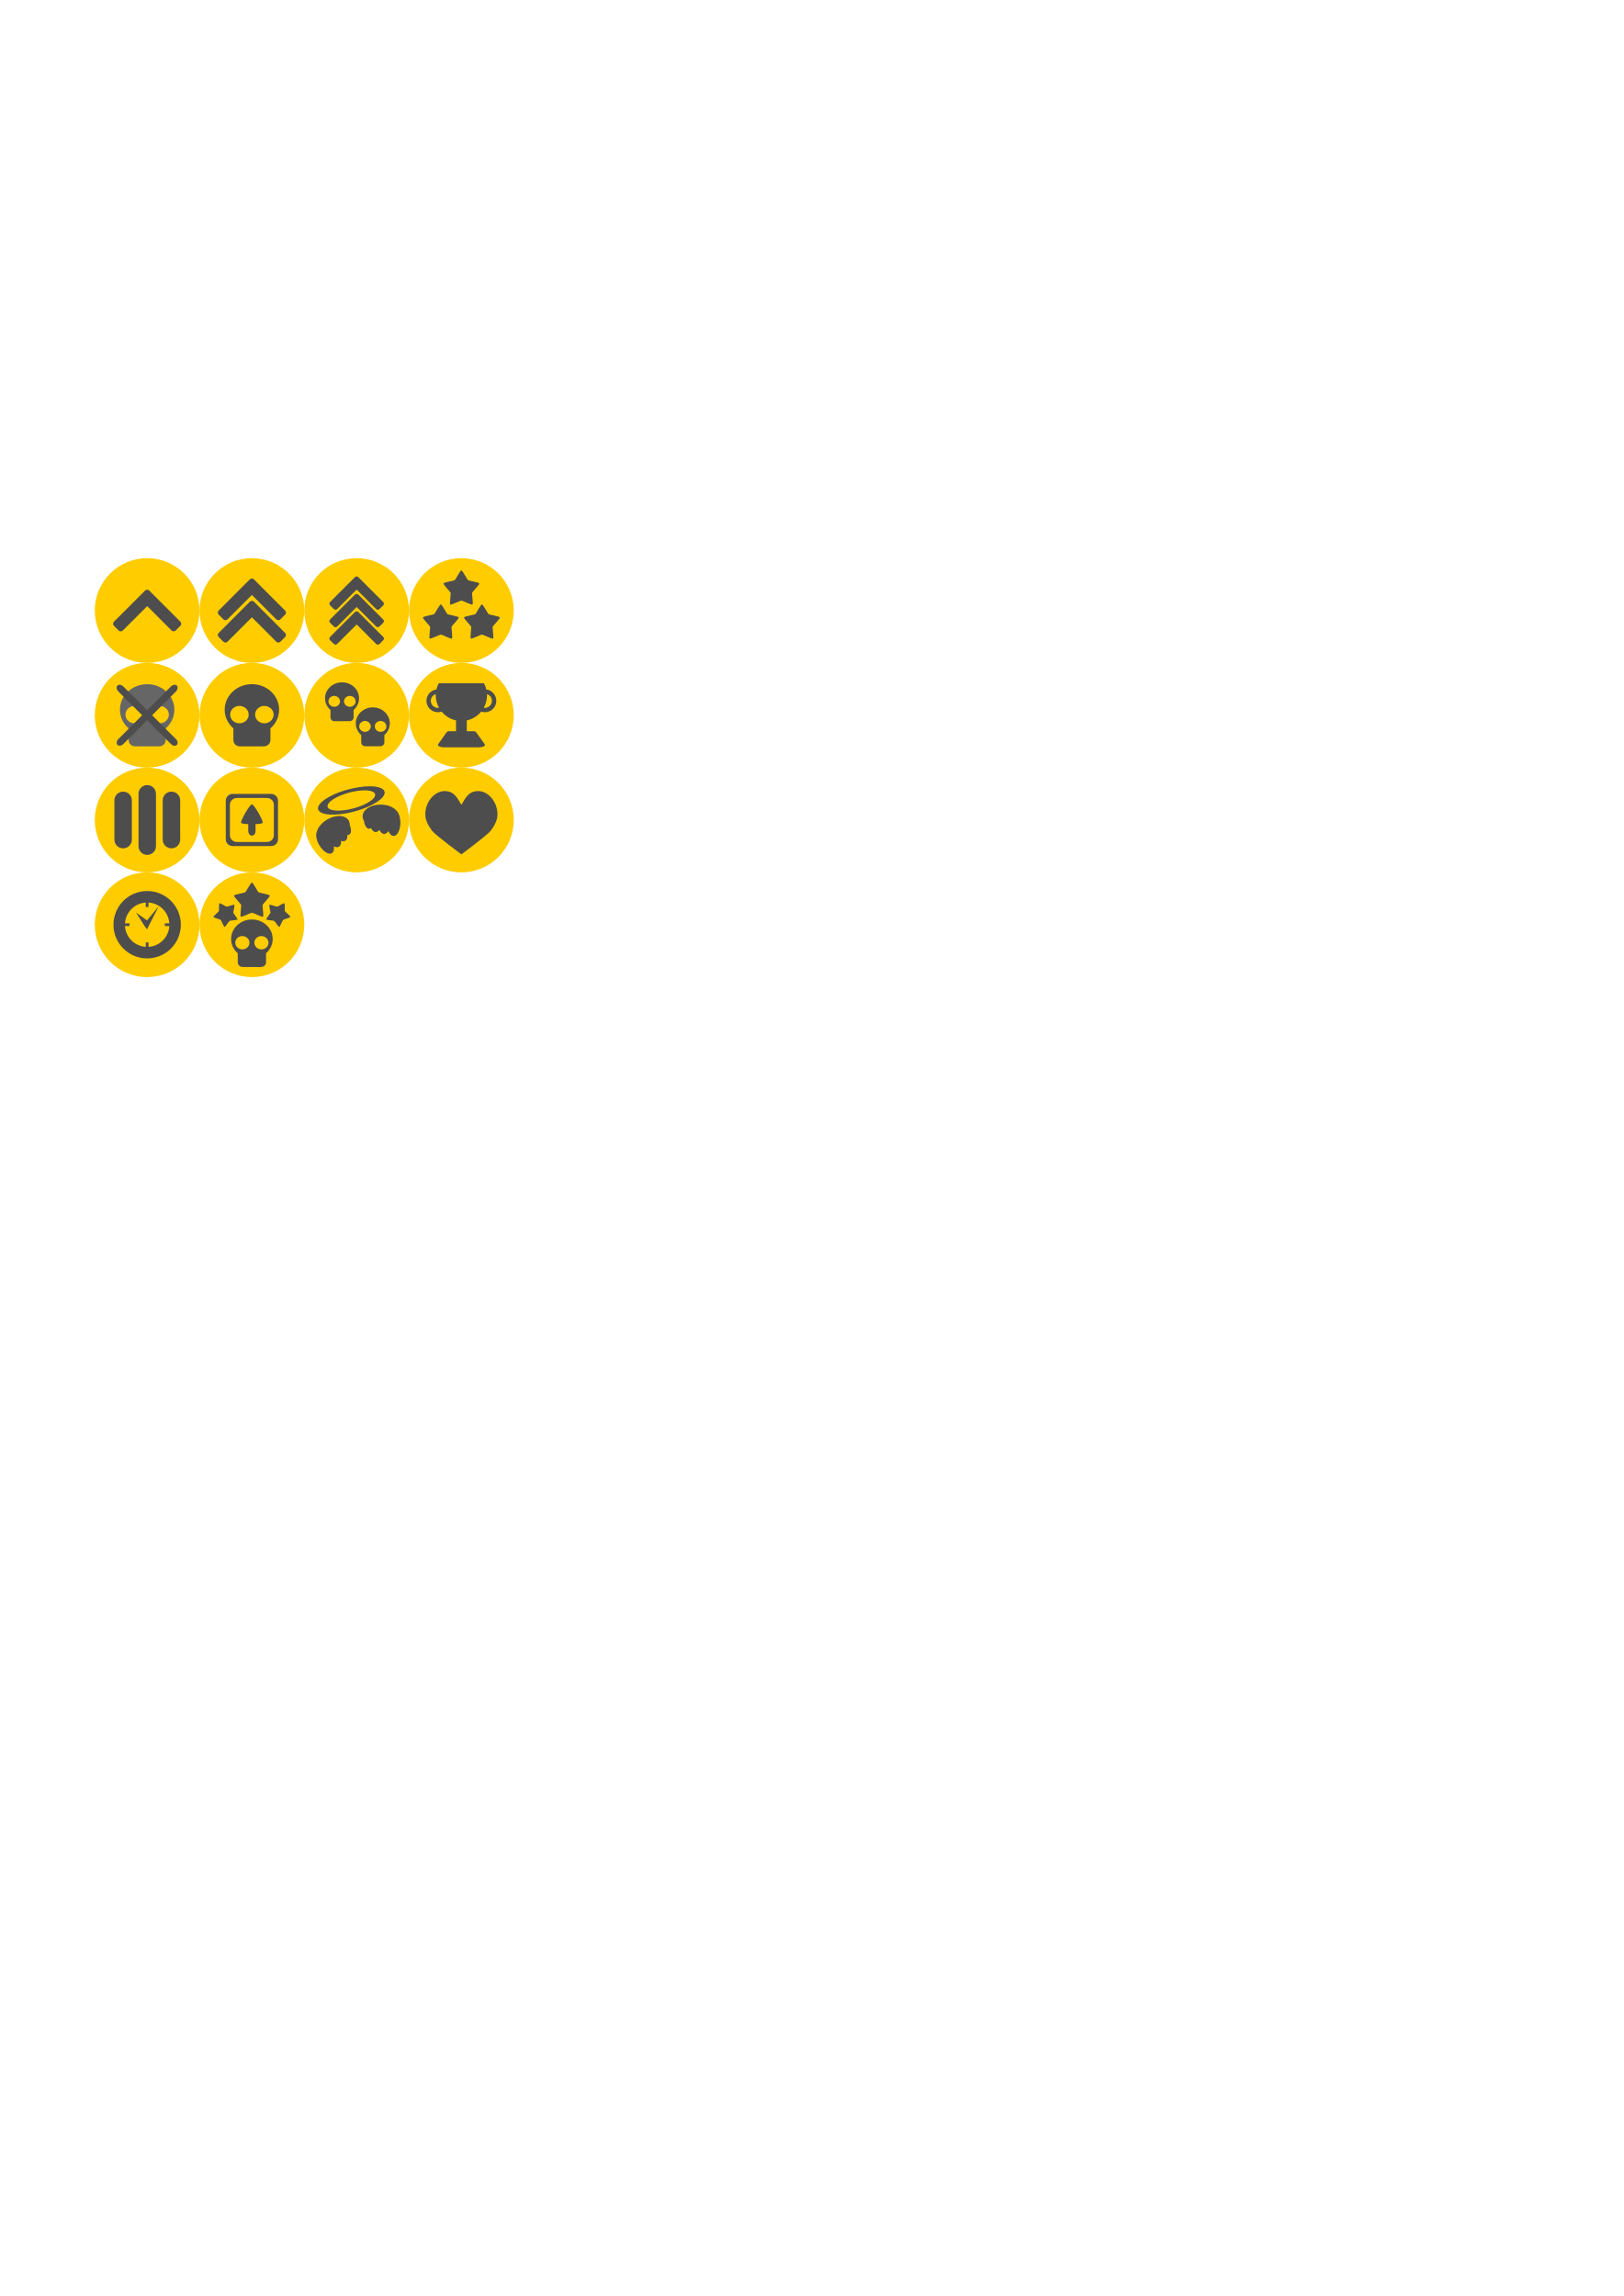
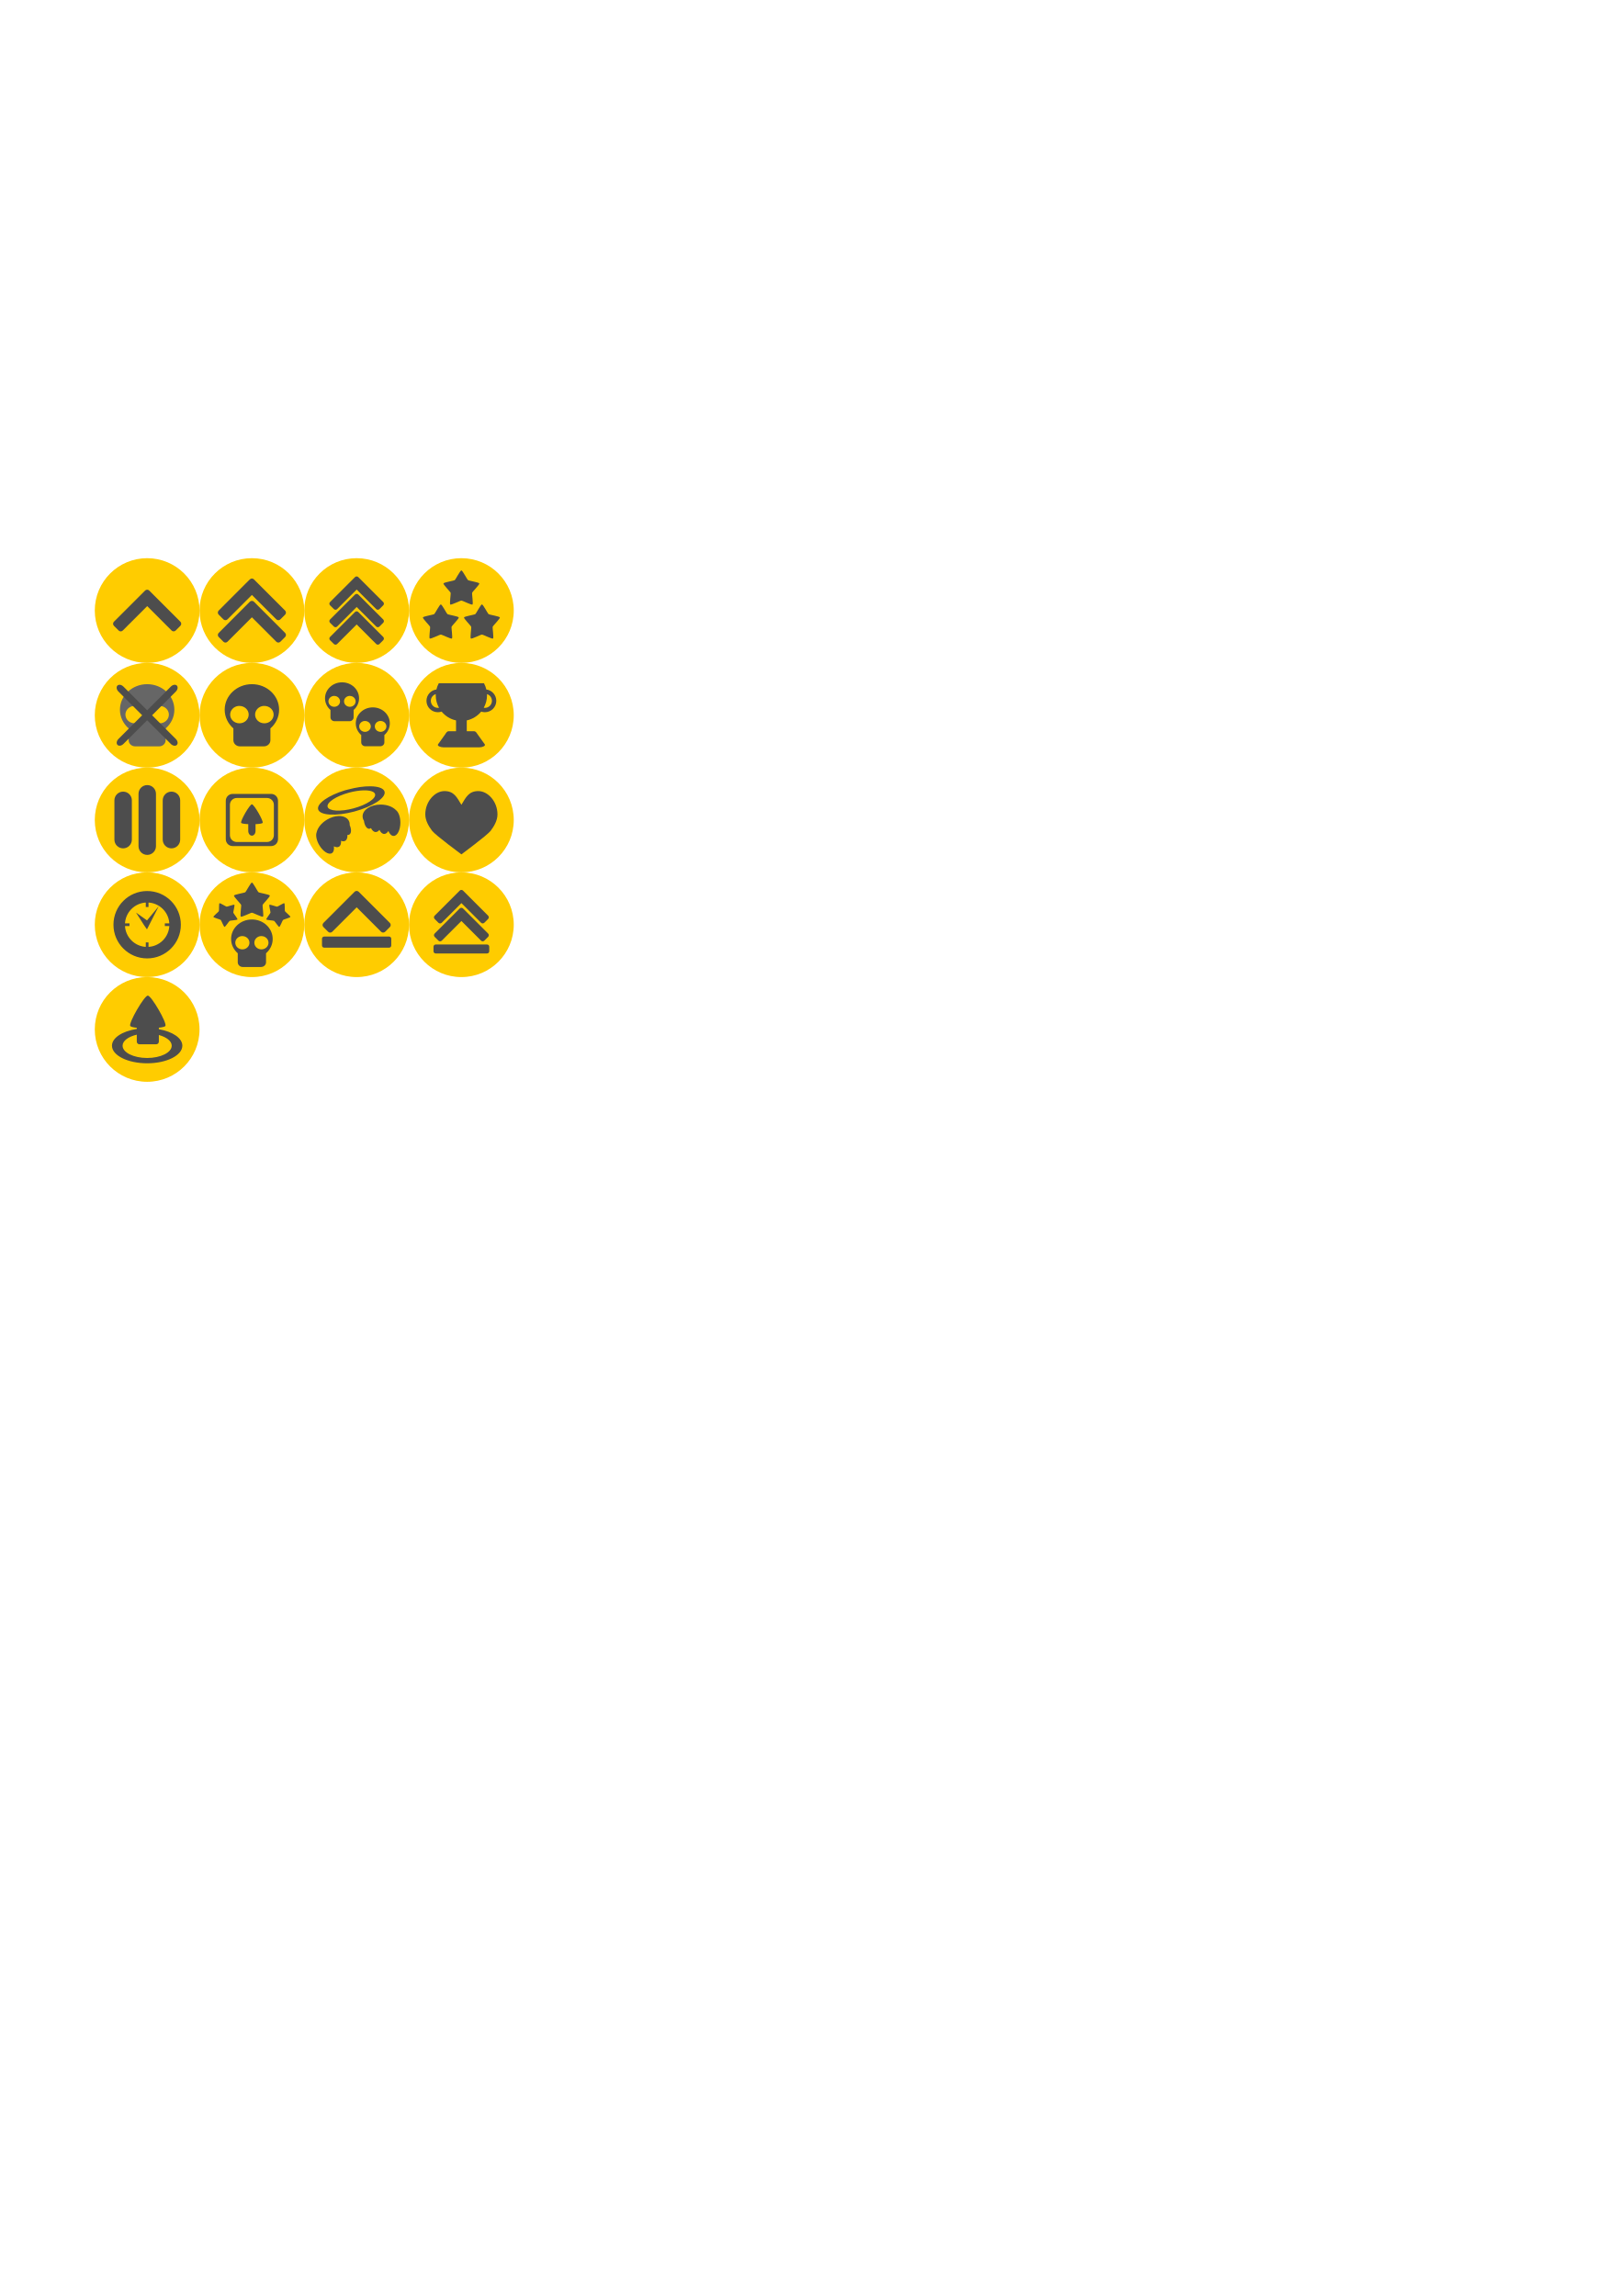
<svg xmlns="http://www.w3.org/2000/svg" width="744.094" height="1052.362" id="svg2" version="1.1">
  <defs id="defs4" />
  <g id="layer1">
    <g id="g3780">
      <path transform="matrix(0.2500925,0,0,0.2500925,32.5734,227.8512)" d="m 235.366,207.875 a 95.964,95.964 0 1 1 -191.929,0 95.964,95.964 0 1 1 191.929,0 z" id="path2985" style="fill:#ffcc00;stroke:none" />
      <path id="rect2991" d="m 54.374,289.004 c 0.522,0.522 1.361,0.522 1.883,0 l 11.195,-11.195 11.18,11.18 c 0.522,0.522 1.361,0.522 1.883,0 l 2.148,-2.148 c 0.522,-0.522 0.522,-1.361 0,-1.883 l -12.122,-12.121 -2.162,-2.162 c -0.522,-0.522 -1.361,-0.522 -1.883,0 l -2.148,2.148 -12.136,12.136 c -0.522,0.522 -0.522,1.361 0,1.883 l 2.162,2.162 z" style="fill:#4d4d4d;stroke:none" />
    </g>
    <g id="g3780-7" transform="translate(48,0)">
      <path transform="matrix(0.2500925,0,0,0.2500925,32.5734,227.8512)" d="m 235.366,207.875 c 0,53 -42.965,95.964 -95.964,95.964 -53,0 -95.964,-42.965 -95.964,-95.964 0,-53 42.965,-95.964 95.964,-95.964 53,0 95.964,42.965 95.964,95.964 z" id="path2985-4" style="fill:#ffcc00;stroke:none" />
      <path style="fill:#4d4d4d;stroke:none" d="m 67.437,265.159 c -0.34,0 -0.677,0.145 -0.938,0.406 l -2.156,2.125 -12.125,12.156 c -0.522,0.522 -0.522,1.353 0,1.875 l 2.156,2.156 c 0.522,0.522 1.353,0.522 1.875,0 l 11.188,-11.188 11.188,11.188 c 0.522,0.522 1.353,0.522 1.875,0 l 2.156,-2.156 c 0.522,-0.522 0.522,-1.353 0,-1.875 l -12.125,-12.125 -2.156,-2.156 c -0.261,-0.261 -0.597,-0.406 -0.938,-0.406 z m 0,10.25 c -0.34,0 -0.677,0.114 -0.938,0.375 l -2.156,2.156 -12.125,12.156 c -0.522,0.522 -0.522,1.353 0,1.875 l 2.156,2.156 c 0.522,0.522 1.353,0.522 1.875,0 l 11.188,-11.188 11.188,11.188 c 0.522,0.522 1.353,0.522 1.875,0 l 2.156,-2.156 c 0.522,-0.522 0.522,-1.353 0,-1.875 l -12.125,-12.125 -2.156,-2.188 c -0.261,-0.261 -0.597,-0.375 -0.938,-0.375 z" id="rect2991-0" />
    </g>
    <g id="g3780-7-8" transform="translate(96,0)">
      <path transform="matrix(0.2500925,0,0,0.2500925,32.5734,227.8512)" d="m 235.366,207.875 c 0,53 -42.965,95.964 -95.964,95.964 -53,0 -95.964,-42.965 -95.964,-95.964 0,-53 42.965,-95.964 95.964,-95.964 53,0 95.964,42.965 95.964,95.964 z" id="path2985-4-8" style="fill:#ffcc00;stroke:none" />
      <path style="fill:#4d4d4d;stroke:none" d="m 67.449,264.199 c -0.272,0 -0.566,0.116 -0.775,0.325 l -1.7,1.7 -9.723,9.723 c -0.417,0.417 -0.417,1.083 0,1.5 l 1.75,1.725 c 0.417,0.417 1.083,0.417 1.5,0 l 8.948,-8.948 8.948,8.948 c 0.417,0.417 1.083,0.417 1.5,0 l 1.725,-1.725 c 0.417,-0.417 0.417,-1.083 0,-1.5 l -9.698,-9.698 -1.725,-1.725 c -0.209,-0.209 -0.478,-0.325 -0.75,-0.325 z m 0,7.998 c -0.272,0 -0.566,0.116 -0.775,0.325 l -1.7,1.7 -9.723,9.723 c -0.417,0.417 -0.417,1.083 0,1.5 l 1.75,1.725 c 0.417,0.417 1.083,0.417 1.5,0 l 8.948,-8.948 8.948,8.948 c 0.417,0.417 1.083,0.417 1.5,0 l 1.725,-1.725 c 0.417,-0.417 0.417,-1.083 0,-1.5 l -9.698,-9.698 -1.725,-1.725 c -0.209,-0.209 -0.478,-0.325 -0.75,-0.325 z m 0,7.998 c -0.272,0 -0.566,0.116 -0.775,0.325 l -1.7,1.7 -9.723,9.723 c -0.417,0.417 -0.417,1.083 0,1.5 l 1.75,1.725 c 0.417,0.417 1.083,0.417 1.5,0 l 8.948,-8.948 8.948,8.948 c 0.417,0.417 1.083,0.417 1.5,0 l 1.725,-1.725 c 0.417,-0.417 0.417,-1.083 0,-1.5 l -9.698,-9.698 -1.725,-1.725 c -0.209,-0.209 -0.478,-0.325 -0.75,-0.325 z" id="rect2991-1" />
    </g>
    <g id="g3780-7-8-6" transform="translate(144,0)">
      <path transform="matrix(0.2500925,0,0,0.2500925,32.5734,227.8512)" d="m 235.366,207.875 c 0,53 -42.965,95.964 -95.964,95.964 -53,0 -95.964,-42.965 -95.964,-95.964 0,-53 42.965,-95.964 95.964,-95.964 53,0 95.964,42.965 95.964,95.964 z" id="path2985-4-8-1" style="fill:#ffcc00;stroke:none" />
      <path style="fill:#4d4d4d;fill-opacity:1;stroke:none" id="path3948" d="m 207.839,257.75 c 1.119,0 5.419,8.569 6.324,9.227 0.905,0.657 10.384,2.099 10.729,3.163 0.346,1.064 -6.476,7.802 -6.821,8.865 -0.346,1.064 1.212,10.524 0.308,11.182 -0.905,0.657 -9.421,-3.748 -10.539,-3.748 -1.119,0 -9.634,4.405 -10.539,3.748 -0.905,-0.657 0.653,-10.118 0.308,-11.182 -0.346,-1.064 -7.167,-7.802 -6.821,-8.865 0.346,-1.064 9.824,-2.505 10.729,-3.163 0.905,-0.657 5.205,-9.227 6.324,-9.227 z" transform="matrix(0.4820458,0,0,0.4820458,-32.7513,137.1984)" />
      <path style="fill:#4d4d4d;fill-opacity:1;stroke:none" id="path3948-1" d="m 207.839,257.75 c 1.119,0 5.419,8.569 6.324,9.227 0.905,0.657 10.384,2.099 10.729,3.163 0.346,1.064 -6.476,7.802 -6.821,8.865 -0.346,1.064 1.212,10.524 0.308,11.182 -0.905,0.657 -9.421,-3.748 -10.539,-3.748 -1.119,0 -9.634,4.405 -10.539,3.748 -0.905,-0.657 0.653,-10.118 0.308,-11.182 -0.346,-1.064 -7.167,-7.802 -6.821,-8.865 0.346,-1.064 9.824,-2.505 10.729,-3.163 0.905,-0.657 5.205,-9.227 6.324,-9.227 z" transform="matrix(0.4820458,0,0,0.4820458,-42.17094,152.7805)" />
      <path style="fill:#4d4d4d;fill-opacity:1;stroke:none" id="path3948-7" d="m 207.839,257.75 c 1.119,0 5.419,8.569 6.324,9.227 0.905,0.657 10.384,2.099 10.729,3.163 0.346,1.064 -6.476,7.802 -6.821,8.865 -0.346,1.064 1.212,10.524 0.308,11.182 -0.905,0.657 -9.421,-3.748 -10.539,-3.748 -1.119,0 -9.634,4.405 -10.539,3.748 -0.905,-0.657 0.653,-10.118 0.308,-11.182 -0.346,-1.064 -7.167,-7.802 -6.821,-8.865 0.346,-1.064 9.824,-2.505 10.729,-3.163 0.905,-0.657 5.205,-9.227 6.324,-9.227 z" transform="matrix(0.4820458,0,0,0.4820458,-23.33166,152.7805)" />
    </g>
    <g id="g4016" transform="translate(29.00798,5.65553)">
      <path style="fill:#ffcc00;stroke:none" id="path2985-2" d="m 235.366,207.875 c 0,53 -42.965,95.964 -95.964,95.964 -53,0 -95.964,-42.965 -95.964,-95.964 0,-53 42.965,-95.964 95.964,-95.964 53,0 95.964,42.965 95.964,95.964 z" transform="matrix(0.2500925,0,0,0.2500925,51.56542,270.1957)" />
      <path id="path3785" d="m 86.44,307.934 c -6.889,0 -12.48,5.245 -12.48,11.708 0,3.385 1.539,6.424 3.988,8.561 l 0,5.414 c 0,1.561 1.339,2.817 3.003,2.817 l 10.956,0 c 1.664,0 3.003,-1.256 3.003,-2.817 l 0,-5.414 c 2.454,-2.137 3.988,-5.172 3.988,-8.561 0,-6.463 -5.568,-11.708 -12.457,-11.708 z m -6.146,9.97 c 0.143,-0.014 0.276,0 0.422,0 2.345,0 4.246,1.783 4.246,3.983 0,2.2 -1.901,3.983 -4.246,3.983 -2.345,0 -4.246,-1.783 -4.246,-3.983 0,-2.063 1.683,-3.779 3.824,-3.983 z m 11.401,0 c 0.143,-0.014 0.299,0 0.446,0 2.345,0 4.246,1.783 4.246,3.983 0,2.2 -1.901,3.983 -4.246,3.983 -2.345,0 -4.246,-1.783 -4.246,-3.983 0,-2.063 1.659,-3.779 3.8,-3.983 z" style="fill:#4d4d4d;fill-opacity:1;stroke:none" />
    </g>
    <g id="g4056" transform="translate(99.29369,-32.02304)">
      <path transform="matrix(0.2500925,0,0,0.2500925,77.2797,307.8743)" d="m 235.366,207.875 c 0,53 -42.965,95.964 -95.964,95.964 -53,0 -95.964,-42.965 -95.964,-95.964 0,-53 42.965,-95.964 95.964,-95.964 53,0 95.964,42.965 95.964,95.964 z" id="path2985-2-3" style="fill:#ffcc00;stroke:none" />
      <path id="path3164" d="m 101.793,345.169 c -0.482,0.899 -0.856,1.866 -1.095,2.883 -2.572,0.328 -4.555,2.527 -4.555,5.189 0,2.889 2.339,5.228 5.228,5.228 0.6,0 1.174,-0.103 1.711,-0.288 1.659,2.01 3.973,3.472 6.611,4.036 l 0,4.959 -3.248,0 c -0.942,0 -1.188,0.659 -1.691,1.365 l -3.306,4.632 c -0.504,0.707 1.097,1.384 2.46,1.384 l 16.49,0 c 1.363,0 2.964,-0.677 2.46,-1.384 l -3.325,-4.632 c -0.503,-0.705 -0.75,-1.365 -1.691,-1.365 l -3.229,0 0,-4.959 c 2.637,-0.564 4.957,-2.026 6.611,-4.036 0.531,0.182 1.098,0.288 1.691,0.288 2.889,0 5.228,-2.339 5.228,-5.228 0,-2.662 -1.983,-4.861 -4.555,-5.189 -0.24,-1.016 -0.613,-1.984 -1.095,-2.883 l -20.699,0 z m -1.384,4.997 c -0.008,0.178 -0.019,0.358 -0.019,0.538 0,2.077 0.551,4.032 1.499,5.727 -0.169,0.027 -0.342,0.038 -0.519,0.038 -1.784,0 -3.229,-1.444 -3.229,-3.229 0,-1.45 0.953,-2.667 2.268,-3.075 z m 23.467,0 c 1.315,0.409 2.268,1.625 2.268,3.075 0,1.784 -1.444,3.229 -3.229,3.229 -0.177,0 -0.35,-0.011 -0.519,-0.038 0.946,-1.695 1.499,-3.649 1.499,-5.727 0,-0.18 -0.011,-0.36 -0.019,-0.538 z" style="fill:#4d4d4d;fill-opacity:1;stroke:none" />
    </g>
    <g id="g4016-2" transform="translate(-18.99202,5.65553)">
      <path style="fill:#ffcc00;stroke:none" id="path2985-2-2" d="m 235.366,207.875 c 0,53 -42.965,95.964 -95.964,95.964 -53,0 -95.964,-42.965 -95.964,-95.964 0,-53 42.965,-95.964 95.964,-95.964 53,0 95.964,42.965 95.964,95.964 z" transform="matrix(0.2500925,0,0,0.2500925,51.56542,270.1957)" />
      <path id="path3785-1" d="m 86.44,307.934 c -6.889,0 -12.48,5.245 -12.48,11.708 0,3.385 1.539,6.424 3.988,8.561 l 0,5.414 c 0,1.561 1.339,2.817 3.003,2.817 l 10.956,0 c 1.664,0 3.003,-1.256 3.003,-2.817 l 0,-5.414 c 2.454,-2.137 3.988,-5.172 3.988,-8.561 0,-6.463 -5.568,-11.708 -12.457,-11.708 z m -6.146,9.97 c 0.143,-0.014 0.276,0 0.422,0 2.345,0 4.246,1.783 4.246,3.983 0,2.2 -1.901,3.983 -4.246,3.983 -2.345,0 -4.246,-1.783 -4.246,-3.983 0,-2.063 1.683,-3.779 3.824,-3.983 z m 11.401,0 c 0.143,-0.014 0.299,0 0.446,0 2.345,0 4.246,1.783 4.246,3.983 0,2.2 -1.901,3.983 -4.246,3.983 -2.345,0 -4.246,-1.783 -4.246,-3.983 0,-2.063 1.659,-3.779 3.8,-3.983 z" style="fill:#666666;fill-opacity:1;stroke:none" />
      <path style="fill:#4d4d4d;fill-opacity:1;stroke:none" d="m 100.025,308.577 c -0.628,-0.628 -1.848,-0.433 -2.726,0.446 L 86.418,319.903 75.538,309.023 c -0.879,-0.879 -2.099,-1.074 -2.726,-0.446 -0.628,0.628 -0.433,1.848 0.446,2.726 l 10.88,10.88 -10.856,10.856 c -0.879,0.879 -1.074,2.099 -0.446,2.726 0.628,0.628 1.848,0.433 2.726,-0.446 l 10.856,-10.856 10.88,10.88 c 0.879,0.879 2.099,1.074 2.726,0.446 0.628,-0.628 0.433,-1.848 -0.446,-2.726 L 88.699,322.184 99.579,311.303 c 0.879,-0.879 1.074,-2.099 0.446,-2.726 z" id="rect4086" />
    </g>
    <g id="g4016-8" transform="translate(77.00798,5.65553)">
      <path style="fill:#ffcc00;stroke:none" id="path2985-2-5" d="m 235.366,207.875 c 0,53 -42.965,95.964 -95.964,95.964 -53,0 -95.964,-42.965 -95.964,-95.964 0,-53 42.965,-95.964 95.964,-95.964 53,0 95.964,42.965 95.964,95.964 z" transform="matrix(0.2500925,0,0,0.2500925,51.56542,270.1957)" />
      <path id="path3785-7" d="m 79.744,307.086 c -4.308,0 -7.804,3.28 -7.804,7.321 0,2.117 0.962,4.017 2.494,5.353 l 0,3.385 c 0,0.976 0.837,1.761 1.878,1.761 l 6.851,0 c 1.04,0 1.878,-0.786 1.878,-1.761 l 0,-3.385 c 1.534,-1.336 2.494,-3.234 2.494,-5.353 0,-4.041 -3.481,-7.321 -7.789,-7.321 z m -3.843,6.234 c 0.089,-0.009 0.172,0 0.264,0 1.467,0 2.655,1.115 2.655,2.491 0,1.376 -1.189,2.491 -2.655,2.491 -1.467,0 -2.655,-1.115 -2.655,-2.491 0,-1.29 1.052,-2.363 2.391,-2.491 z m 7.129,0 c 0.089,-0.009 0.187,0 0.279,0 1.467,0 2.655,1.115 2.655,2.491 0,1.376 -1.189,2.491 -2.655,2.491 -1.467,0 -2.655,-1.115 -2.655,-2.491 0,-1.29 1.037,-2.363 2.376,-2.491 z" style="fill:#4d4d4d;fill-opacity:1;stroke:none" />
      <path id="path3785-7-6" d="m 93.841,318.567 c -4.308,0 -7.804,3.28 -7.804,7.321 0,2.117 0.962,4.017 2.494,5.353 l 0,3.385 c 0,0.976 0.837,1.761 1.878,1.761 l 6.851,0 c 1.04,0 1.878,-0.786 1.878,-1.761 l 0,-3.385 c 1.534,-1.336 2.494,-3.234 2.494,-5.353 0,-4.041 -3.481,-7.321 -7.789,-7.321 z m -3.843,6.234 c 0.089,-0.009 0.172,0 0.264,0 1.467,0 2.655,1.115 2.655,2.491 0,1.376 -1.189,2.491 -2.655,2.491 -1.467,0 -2.655,-1.115 -2.655,-2.491 0,-1.29 1.052,-2.363 2.391,-2.491 z m 7.129,0 c 0.089,-0.009 0.187,0 0.279,0 1.467,0 2.655,1.115 2.655,2.491 0,1.376 -1.189,2.491 -2.655,2.491 -1.467,0 -2.655,-1.115 -2.655,-2.491 0,-1.29 1.037,-2.363 2.376,-2.491 z" style="fill:#4d4d4d;fill-opacity:1;stroke:none" />
    </g>
    <g id="g4056-1" transform="translate(-44.70631,15.97696)">
      <path transform="matrix(0.2500925,0,0,0.2500925,77.2797,307.8743)" d="m 235.366,207.875 c 0,53 -42.965,95.964 -95.964,95.964 -53,0 -95.964,-42.965 -95.964,-95.964 0,-53 42.965,-95.964 95.964,-95.964 53,0 95.964,42.965 95.964,95.964 z" id="path2985-2-3-7" style="fill:#ffcc00;stroke:none" />
      <rect style="fill:#4d4d4d;fill-opacity:1;stroke:none" id="rect3040" width="8" height="32" x="108.184" y="343.862" rx="4" ry="4" />
      <rect style="fill:#4d4d4d;fill-opacity:1;stroke:none" id="rect3040-0" width="8" height="26" x="97.135" y="346.862" rx="4" ry="4" />
      <rect style="fill:#4d4d4d;fill-opacity:1;stroke:none" id="rect3040-0-4" width="8" height="26" x="119.278" y="346.862" rx="4" ry="4" />
    </g>
    <g id="g3315">
      <path style="fill:#ffcc00;stroke:none" id="path2985-2-3-7-4" d="m 235.366,207.875 a 95.964,95.964 0 1 1 -191.929,0 95.964,95.964 0 1 1 191.929,0 z" transform="matrix(0.2500925,0,0,0.2500925,80.5734,323.8512)" />
      <path id="rect3255" d="m 106.616,363.886 c -1.742,0 -3.145,1.403 -3.145,3.145 l 0,17.616 c 0,1.742 1.403,3.145 3.145,3.145 l 17.641,0 c 1.742,0 3.145,-1.403 3.145,-3.145 l 0,-17.616 c 0,-1.742 -1.403,-3.145 -3.145,-3.145 l -17.641,0 z m 1.892,1.867 13.857,0 c 1.742,0 3.145,1.403 3.145,3.145 l 0,13.882 c 0,1.742 -1.403,3.145 -3.145,3.145 l -13.857,0 c -1.742,0 -3.145,-1.403 -3.145,-3.145 l 0,-13.882 c 0,-1.742 1.403,-3.145 3.145,-3.145 z m 6.929,2.899 c -0.983,0 -5.405,7.65 -4.914,8.501 0.186,0.322 1.568,0.511 3.243,0.59 l 0,3.096 c 0,1.213 0.752,2.187 1.671,2.187 0.919,0 1.671,-0.973 1.671,-2.187 l 0,-3.096 c 1.683,-0.078 3.056,-0.266 3.243,-0.59 0.491,-0.851 -3.931,-8.501 -4.914,-8.501 z" style="fill:#4d4d4d;fill-opacity:1;stroke:none" />
    </g>
    <g id="g3432">
      <path transform="matrix(0.2500925,0,0,0.2500925,128.5734,323.8512)" d="m 235.366,207.875 a 95.964,95.964 0 1 1 -191.929,0 95.964,95.964 0 1 1 191.929,0 z" id="path2985-2-3-7-4-7" style="fill:#ffcc00;stroke:none" />
      <path id="path3337" d="m 169.635,360.396 c -2.824,-0.019 -6.293,0.453 -9.969,1.438 -0.525,0.141 -1.087,0.252 -1.594,0.406 -7.602,2.315 -12.985,6.093 -12.281,8.719 0.75,2.801 8.192,3.251 16.594,1 8.402,-2.251 14.594,-6.324 13.844,-9.125 -0.422,-1.575 -2.963,-2.413 -6.594,-2.438 z m -3.344,1.875 c 3.065,-0.124 5.259,0.468 5.594,1.719 0.536,2.001 -3.905,4.923 -9.906,6.531 -6.001,1.608 -11.308,1.282 -11.844,-0.719 -0.536,-2.001 3.905,-4.923 9.906,-6.531 2.251,-0.603 4.411,-0.926 6.25,-1 z m 8.156,6.5 c -4.579,0 -8.281,2.402 -8.281,5.375 0,0.731 0.218,1.427 0.625,2.062 0.248,2.084 1.215,3.656 2.375,3.656 0.296,0 0.581,-0.127 0.844,-0.312 0.543,1.113 1.3,1.812 2.156,1.812 0.622,0 1.241,-0.373 1.719,-1 0.544,1.141 1.319,1.875 2.188,1.875 0.724,0 1.39,-0.517 1.906,-1.344 0.57,1.36 1.44,2.25 2.406,2.25 1.717,0 3.094,-2.746 3.094,-6.125 0,-2.593 -0.843,-4.797 -2,-5.688 -1.461,-1.532 -4.052,-2.562 -7.031,-2.562 z m -19.375,5.25 c -1.625,0.063 -3.428,0.612 -5.156,1.625 -2.57,1.507 -4.296,3.689 -4.781,5.75 -0.548,1.354 -0.155,3.701 1.156,5.938 1.709,2.915 4.3,4.587 5.781,3.719 0.833,-0.489 1.133,-1.695 0.938,-3.156 0.863,0.452 1.688,0.554 2.312,0.188 0.749,-0.439 1.077,-1.46 0.969,-2.719 0.729,0.3 1.401,0.315 1.938,0 0.739,-0.433 1.063,-1.422 0.969,-2.656 0.321,0.027 0.619,-0.038 0.875,-0.188 1,-0.587 1.028,-2.421 0.188,-4.344 0.029,-0.754 -0.099,-1.463 -0.469,-2.094 -0.846,-1.442 -2.63,-2.143 -4.719,-2.062 z" style="fill:#4d4d4d;fill-opacity:1;stroke:none" />
    </g>
    <g id="g3077">
      <path style="fill:#ffcc00;stroke:none" id="path2985-2-3-7-4-7-7" d="m 235.366,207.875 a 95.964,95.964 0 1 1 -191.929,0 95.964,95.964 0 1 1 191.929,0 z" transform="matrix(0.2500925,0,0,0.2500925,176.5734,323.8512)" />
      <path id="path3054" d="m 203.675,362.589 c -4.407,0 -8.778,4.78 -8.778,10.677 0,2.948 1.691,5.606 3.135,7.539 1.444,1.932 13.414,10.785 13.414,10.785 0,0 11.951,-8.853 13.395,-10.785 1.444,-1.932 3.135,-4.59 3.135,-7.539 0,-5.897 -4.371,-10.677 -8.778,-10.677 -4.407,0 -5.703,2.908 -7.752,6.276 -2.092,-3.439 -3.364,-6.276 -7.771,-6.276 z" style="fill:#4d4d4d;fill-opacity:1;stroke:none" />
    </g>
    <g id="g3161" transform="translate(-124.8965,-20.41121)">
      <path transform="matrix(0.2500925,0,0,0.2500925,157.4699,392.2625)" d="m 235.366,207.875 c 0,53 -42.965,95.964 -95.964,95.964 -53,0 -95.964,-42.965 -95.964,-95.964 0,-53 42.965,-95.964 95.964,-95.964 53,0 95.964,42.965 95.964,95.964 z" id="path2985-2-3-7-4-7-7-0" style="fill:#ffcc00;stroke:none" />
      <path style="fill:#4d4d4d;fill-opacity:1;stroke:none" d="m 192.333,428.808 c -8.531,0 -15.442,6.912 -15.442,15.442 0,8.531 6.912,15.442 15.442,15.442 8.531,0 15.442,-6.912 15.442,-15.442 0,-8.531 -6.912,-15.442 -15.442,-15.442 z m 0,5.265 c 5.621,0 10.177,4.556 10.177,10.177 0,5.621 -4.556,10.177 -10.177,10.177 -5.621,0 -10.177,-4.556 -10.177,-10.177 0,-5.621 4.556,-10.177 10.177,-10.177 z m -0.62,-3.017 0,5.094 1.239,0 0,-5.094 z m 5.933,4.732 -5.382,6.489 -5.025,-3.58 3.671,5.759 1.331,1.927 z m -18.507,7.842 0,1.239 5.094,0 0,-1.239 z m 21.294,0 0,1.239 5.094,0 0,-1.239 z m -8.719,8.719 0,5.094 1.239,0 0,-5.094 z" id="path3230" />
    </g>
    <g id="g4016-9" transform="translate(29.00799,101.6555)">
      <path style="fill:#ffcc00;stroke:none" id="path2985-2-4" d="m 235.366,207.875 c 0,53 -42.965,95.964 -95.964,95.964 -53,0 -95.964,-42.965 -95.964,-95.964 0,-53 42.965,-95.964 95.964,-95.964 53,0 95.964,42.965 95.964,95.964 z" transform="matrix(0.2500925,0,0,0.2500925,51.56542,270.1957)" />
      <path id="path3785-8" d="m 86.438,319.778 c -5.266,0 -9.539,4.009 -9.539,8.948 0,2.587 1.176,4.91 3.048,6.543 l 0,4.138 c 0,1.193 1.024,2.153 2.295,2.153 l 8.373,0 c 1.271,0 2.295,-0.96 2.295,-2.153 l 0,-4.138 c 1.875,-1.633 3.048,-3.953 3.048,-6.543 0,-4.94 -4.255,-8.948 -9.521,-8.948 z m -4.698,7.62 c 0.109,-0.011 0.211,0 0.323,0 1.793,0 3.245,1.363 3.245,3.045 0,1.682 -1.453,3.045 -3.245,3.045 -1.793,0 -3.245,-1.363 -3.245,-3.045 0,-1.577 1.286,-2.889 2.923,-3.045 z m 8.714,0 c 0.109,-0.011 0.229,0 0.341,0 1.793,0 3.245,1.363 3.245,3.045 0,1.682 -1.453,3.045 -3.245,3.045 -1.793,0 -3.245,-1.363 -3.245,-3.045 0,-1.577 1.268,-2.889 2.905,-3.045 z" style="fill:#4d4d4d;fill-opacity:1;stroke:none" />
      <path style="fill:#4d4d4d;fill-opacity:1;stroke:none" id="path3948-7-8" d="m 207.839,257.75 c 1.119,0 5.419,8.569 6.324,9.227 0.905,0.657 10.384,2.099 10.729,3.163 0.346,1.064 -6.476,7.802 -6.821,8.865 -0.346,1.064 1.212,10.524 0.308,11.182 -0.905,0.657 -9.421,-3.748 -10.539,-3.748 -1.119,0 -9.634,4.405 -10.539,3.748 -0.905,-0.657 0.653,-10.118 0.308,-11.182 -0.346,-1.064 -7.167,-7.802 -6.821,-8.865 0.346,-1.064 9.824,-2.505 10.729,-3.163 0.905,-0.657 5.205,-9.227 6.324,-9.227 z" transform="matrix(0.4820458,0,0,0.4820458,-13.75928,178.6049)" />
      <path style="fill:#4d4d4d;fill-opacity:1;stroke:none" id="path3948-7-8-2" d="m 207.839,257.75 c 1.119,0 5.419,8.569 6.324,9.227 0.905,0.657 10.384,2.099 10.729,3.163 0.346,1.064 -6.476,7.802 -6.821,8.865 -0.346,1.064 1.212,10.524 0.308,11.182 -0.905,0.657 -9.421,-3.748 -10.539,-3.748 -1.119,0 -9.634,4.405 -10.539,3.748 -0.905,-0.657 0.653,-10.118 0.308,-11.182 -0.346,-1.064 -7.167,-7.802 -6.821,-8.865 0.346,-1.064 9.824,-2.505 10.729,-3.163 0.905,-0.657 5.205,-9.227 6.324,-9.227 z" transform="matrix(0.2816241,-0.1625958,0.1625958,0.2816241,-28.86596,273.5462)" />
      <path style="fill:#4d4d4d;fill-opacity:1;stroke:none" id="path3948-7-8-2-4" d="m 207.839,257.75 c 1.119,0 5.419,8.569 6.324,9.227 0.905,0.657 10.384,2.099 10.729,3.163 0.346,1.064 -6.476,7.802 -6.821,8.865 -0.346,1.064 1.212,10.524 0.308,11.182 -0.905,0.657 -9.421,-3.748 -10.539,-3.748 -1.119,0 -9.634,4.405 -10.539,3.748 -0.905,-0.657 0.653,-10.118 0.308,-11.182 -0.346,-1.064 -7.167,-7.802 -6.821,-8.865 0.346,-1.064 9.824,-2.505 10.729,-3.163 0.905,-0.657 5.205,-9.227 6.324,-9.227 z" transform="matrix(0.2816241,0.1625958,-0.1625958,0.2816241,84.65822,205.9587)" />
    </g>
+     <g id="g3090" transform="translate(-69.56345,-69.52304)">
+       <path transform="matrix(0.2500925,0,0,0.2500925,198.1369,441.3743)" d="m 235.366,207.875 c 0,53 -42.965,95.964 -95.964,95.964 -53,0 -95.964,-42.965 -95.964,-95.964 0,-53 42.965,-95.964 95.964,-95.964 53,0 95.964,42.965 95.964,95.964 z" id="path2985-0" style="fill:#ffcc00;stroke:none" />
+       <path id="rect2991-9" d="m 219.937,496.589 c 0.522,0.522 1.361,0.522 1.883,0 l 11.195,-11.195 11.18,11.18 c 0.522,0.522 1.361,0.522 1.883,0 l 2.148,-2.148 c 0.522,-0.522 0.522,-1.361 0,-1.883 l -12.122,-12.121 -2.162,-2.162 c -0.522,-0.522 -1.361,-0.522 -1.883,0 l -2.148,2.148 -12.136,12.136 c -0.522,0.522 -0.522,1.361 0,1.883 l 2.162,2.162 z" style="fill:#4d4d4d;stroke:none" />
+       <rect ry="1" rx="1" y="498.786" x="217.125" height="5.097" width="31.75" id="rect3083" style="fill:#4d4d4d;fill-opacity:1;stroke:none" />
+     </g>
+     <g id="g3090-4" transform="translate(-21.56345,-69.52304)">
+       <path transform="matrix(0.2500925,0,0,0.2500925,198.1369,441.3743)" d="m 235.366,207.875 c 0,53 -42.965,95.964 -95.964,95.964 -53,0 -95.964,-42.965 -95.964,-95.964 0,-53 42.965,-95.964 95.964,-95.964 53,0 95.964,42.965 95.964,95.964 z" id="path2985-0-8" style="fill:#ffcc00;stroke:none" />
+       <path id="rect2991-9-8" d="m 222.489,500.666 c 0.42,0.42 1.095,0.42 1.515,0 l 9.008,-9.008 8.996,8.996 c 0.42,0.42 1.095,0.42 1.515,0 l 1.728,-1.728 c 0.42,-0.42 0.42,-1.095 0,-1.515 l -9.754,-9.754 -1.74,-1.74 c -0.42,-0.42 -1.095,-0.42 -1.515,0 l -1.728,1.728 -9.766,9.766 c -0.42,0.42 -0.42,1.095 0,1.515 l 1.74,1.74 z" style="fill:#4d4d4d;stroke:none" />
+       <rect ry="1" rx="1" y="502.434" x="220.226" height="4.101" width="25.548" id="rect3083-2" style="fill:#4d4d4d;fill-opacity:1;stroke:none" />
+       <path id="rect2991-9-8-5" d="m 222.489,492.468 c 0.42,0.42 1.095,0.42 1.515,0 l 9.008,-9.008 8.996,8.996 c 0.42,0.42 1.095,0.42 1.515,0 l 1.728,-1.728 c 0.42,-0.42 0.42,-1.095 0,-1.515 l -9.754,-9.754 -1.74,-1.74 c -0.42,-0.42 -1.095,-0.42 -1.515,0 l -1.728,1.728 -9.766,9.766 c -0.42,0.42 -0.42,1.095 0,1.515 l 1.74,1.74 z" style="fill:#4d4d4d;stroke:none" />
+     </g>
+     <g id="g3090-4-5" transform="translate(-165.5634,-21.52304)">
+       <path transform="matrix(0.2500925,0,0,0.2500925,198.1369,441.3743)" d="m 235.366,207.875 c 0,53 -42.965,95.964 -95.964,95.964 -53,0 -95.964,-42.965 -95.964,-95.964 0,-53 42.965,-95.964 95.964,-95.964 53,0 95.964,42.965 95.964,95.964 z" id="path2985-0-8-1" style="fill:#ffcc00;stroke:none" />
+       <path style="fill:#4d4d4d;fill-opacity:1;stroke:none" d="m 233.304,477.846 c -1.611,0 -8.868,12.524 -8.062,13.919 0.212,0.367 1.393,0.663 3.004,0.837 l 0,0.532 c -6.583,1.015 -11.371,4.058 -11.371,7.682 0,4.453 7.219,8.062 16.125,8.062 8.906,0 16.125,-3.61 16.125,-8.062 0,-3.51 -4.5,-6.461 -10.763,-7.568 l 0,-0.685 c 1.593,-0.174 2.794,-0.434 3.004,-0.799 0.805,-1.395 -6.452,-13.919 -8.062,-13.919 z m -5.058,17.912 0,3.195 c 0,0.674 0.543,1.217 1.217,1.217 l 7.682,0 c 0.674,0 1.217,-0.543 1.217,-1.217 l 0,-3.042 c 3.487,0.956 5.895,2.777 5.895,4.906 0,3.109 -5.04,5.629 -11.257,5.629 -6.217,0 -11.257,-2.52 -11.257,-5.629 0,-2.253 2.679,-4.159 6.503,-5.058 z" id="rect3192" />
+     </g>
  </g>
</svg>
